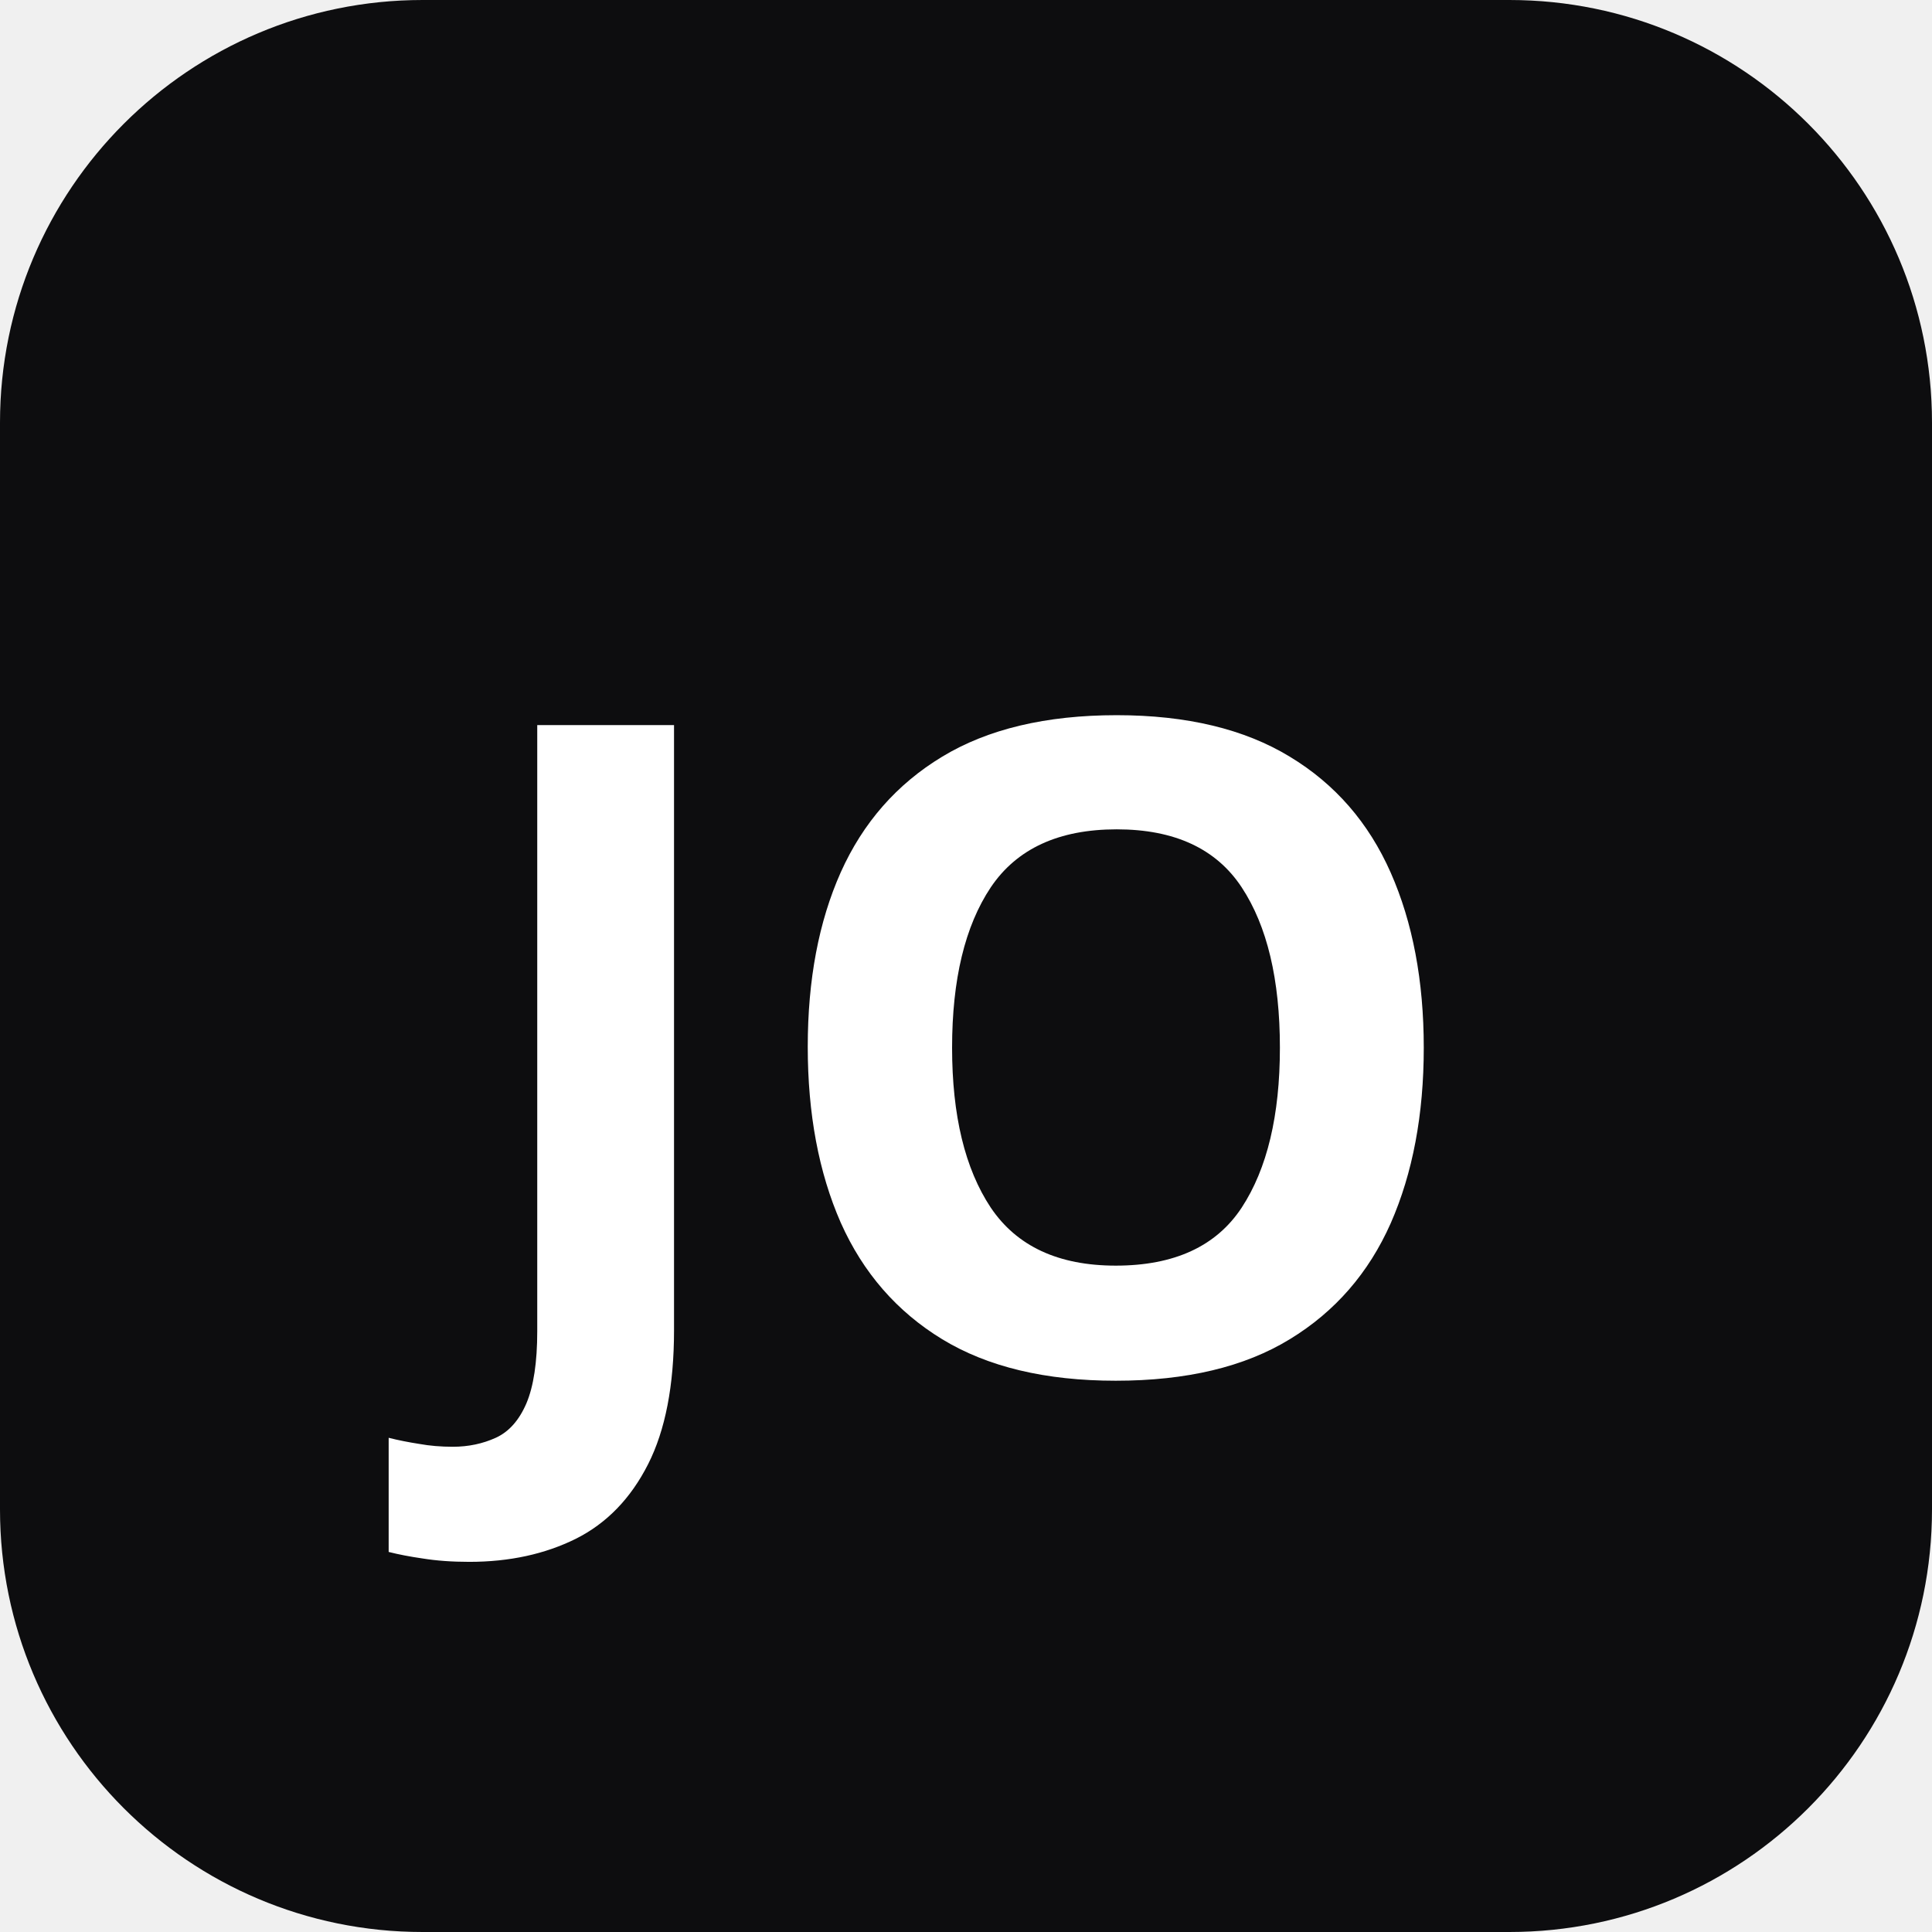
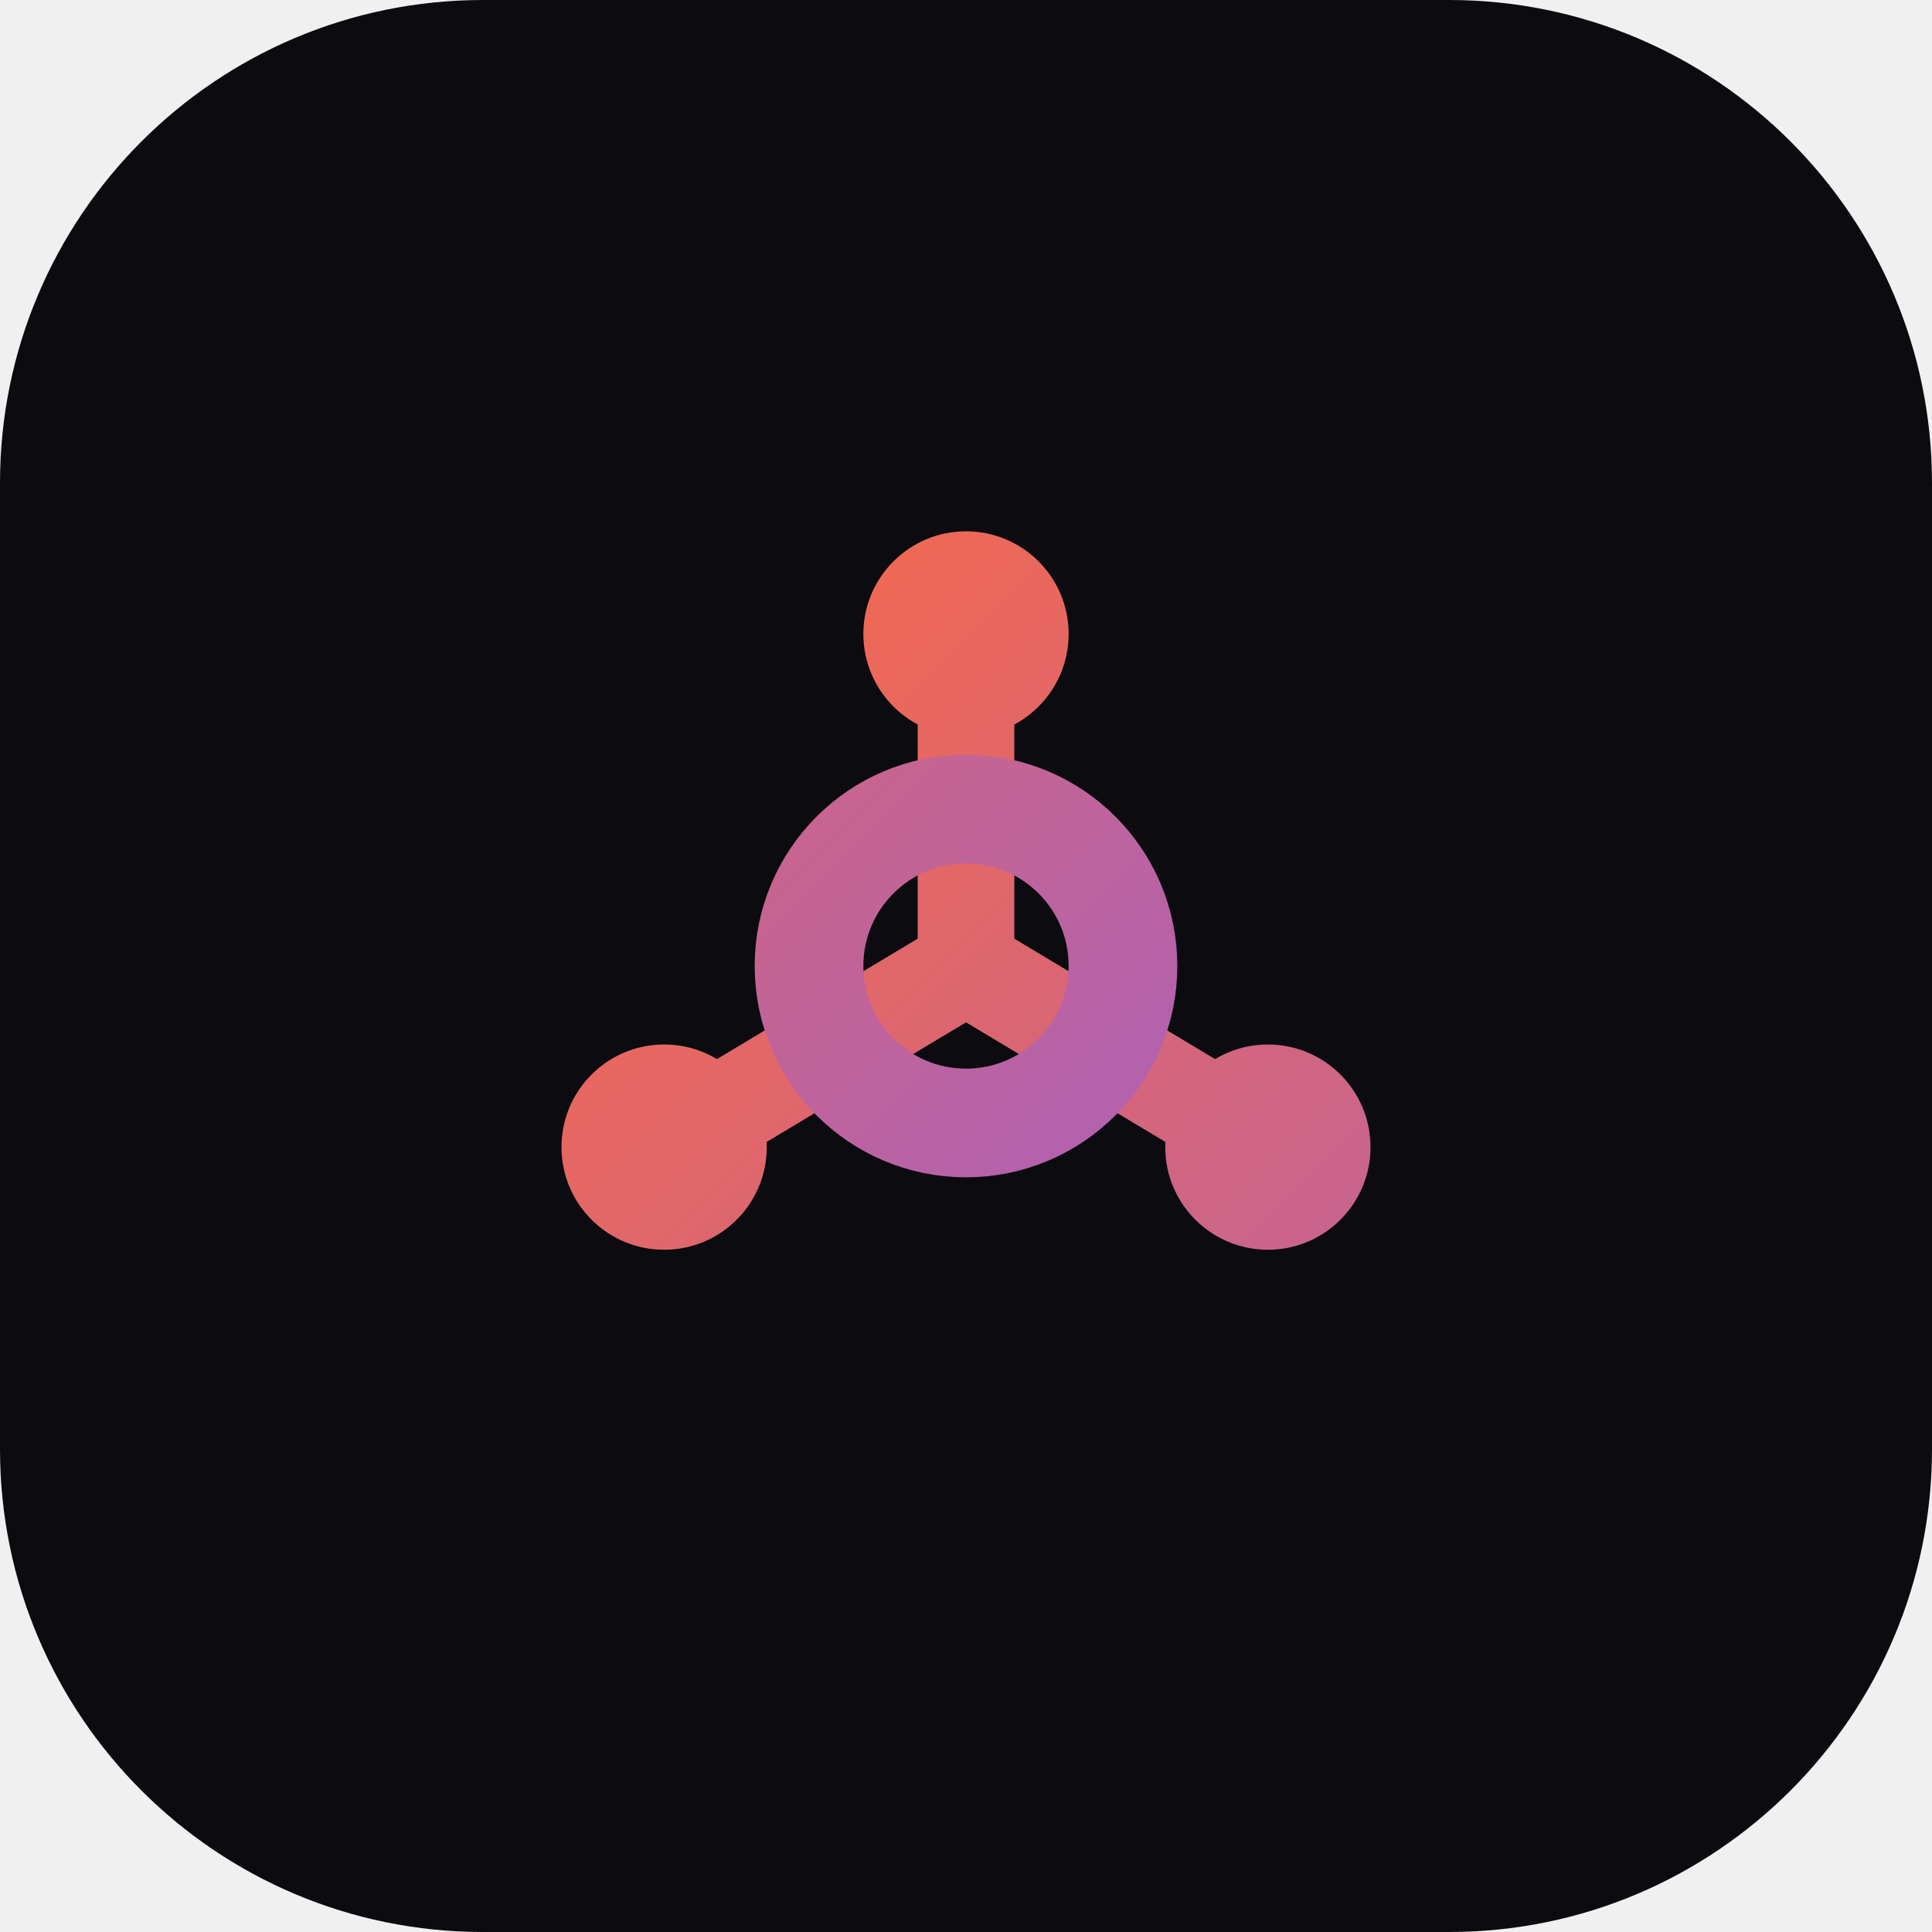
- <svg xmlns="http://www.w3.org/2000/svg" viewBox="0 0 64 64" role="img" aria-label="JO monogram">
-   <rect width="64" height="64" rx="14" fill="#0d0d0f" />
-   <text x="50%" y="50%" dy="0.06em" text-anchor="middle" dominant-baseline="central" font-family="Verdana, Geneva, sans-serif" font-size="30" font-weight="700" fill="#ffffff">JO</text>
+ <svg xmlns="http://www.w3.org/2000/svg" viewBox="0 0 64 64" role="img" aria-label="Jose Ortiz">
+   <defs>
+     <linearGradient id="g" x1="0" y1="0" x2="64" y2="64" gradientUnits="userSpaceOnUse">
+       <stop offset="0" stop-color="#ff6a3d" />
+       <stop offset="1" stop-color="#7c5cff" />
+     </linearGradient>
+   </defs>
+   <rect width="64" height="64" rx="16" fill="#0b0b10" />
+   <g transform="translate(16 16) scale(1)" stroke="url(#g)" stroke-width="3.2" fill="none" stroke-linecap="round">
+     <path d="M16 16 L16 5" />
+     <path d="M16 16 L26 22" />
+     <path d="M16 16 L6 22" />
+   </g>
+   <g transform="translate(16 16)" fill="url(#g)">
+     <circle cx="16" cy="5" r="3.4" />
+     <circle cx="26" cy="22" r="3.4" />
+     <circle cx="6" cy="22" r="3.4" />
+   </g>
+   <circle cx="32" cy="32" r="5.2" fill="none" stroke="url(#g)" stroke-width="3.6" />
</svg>
